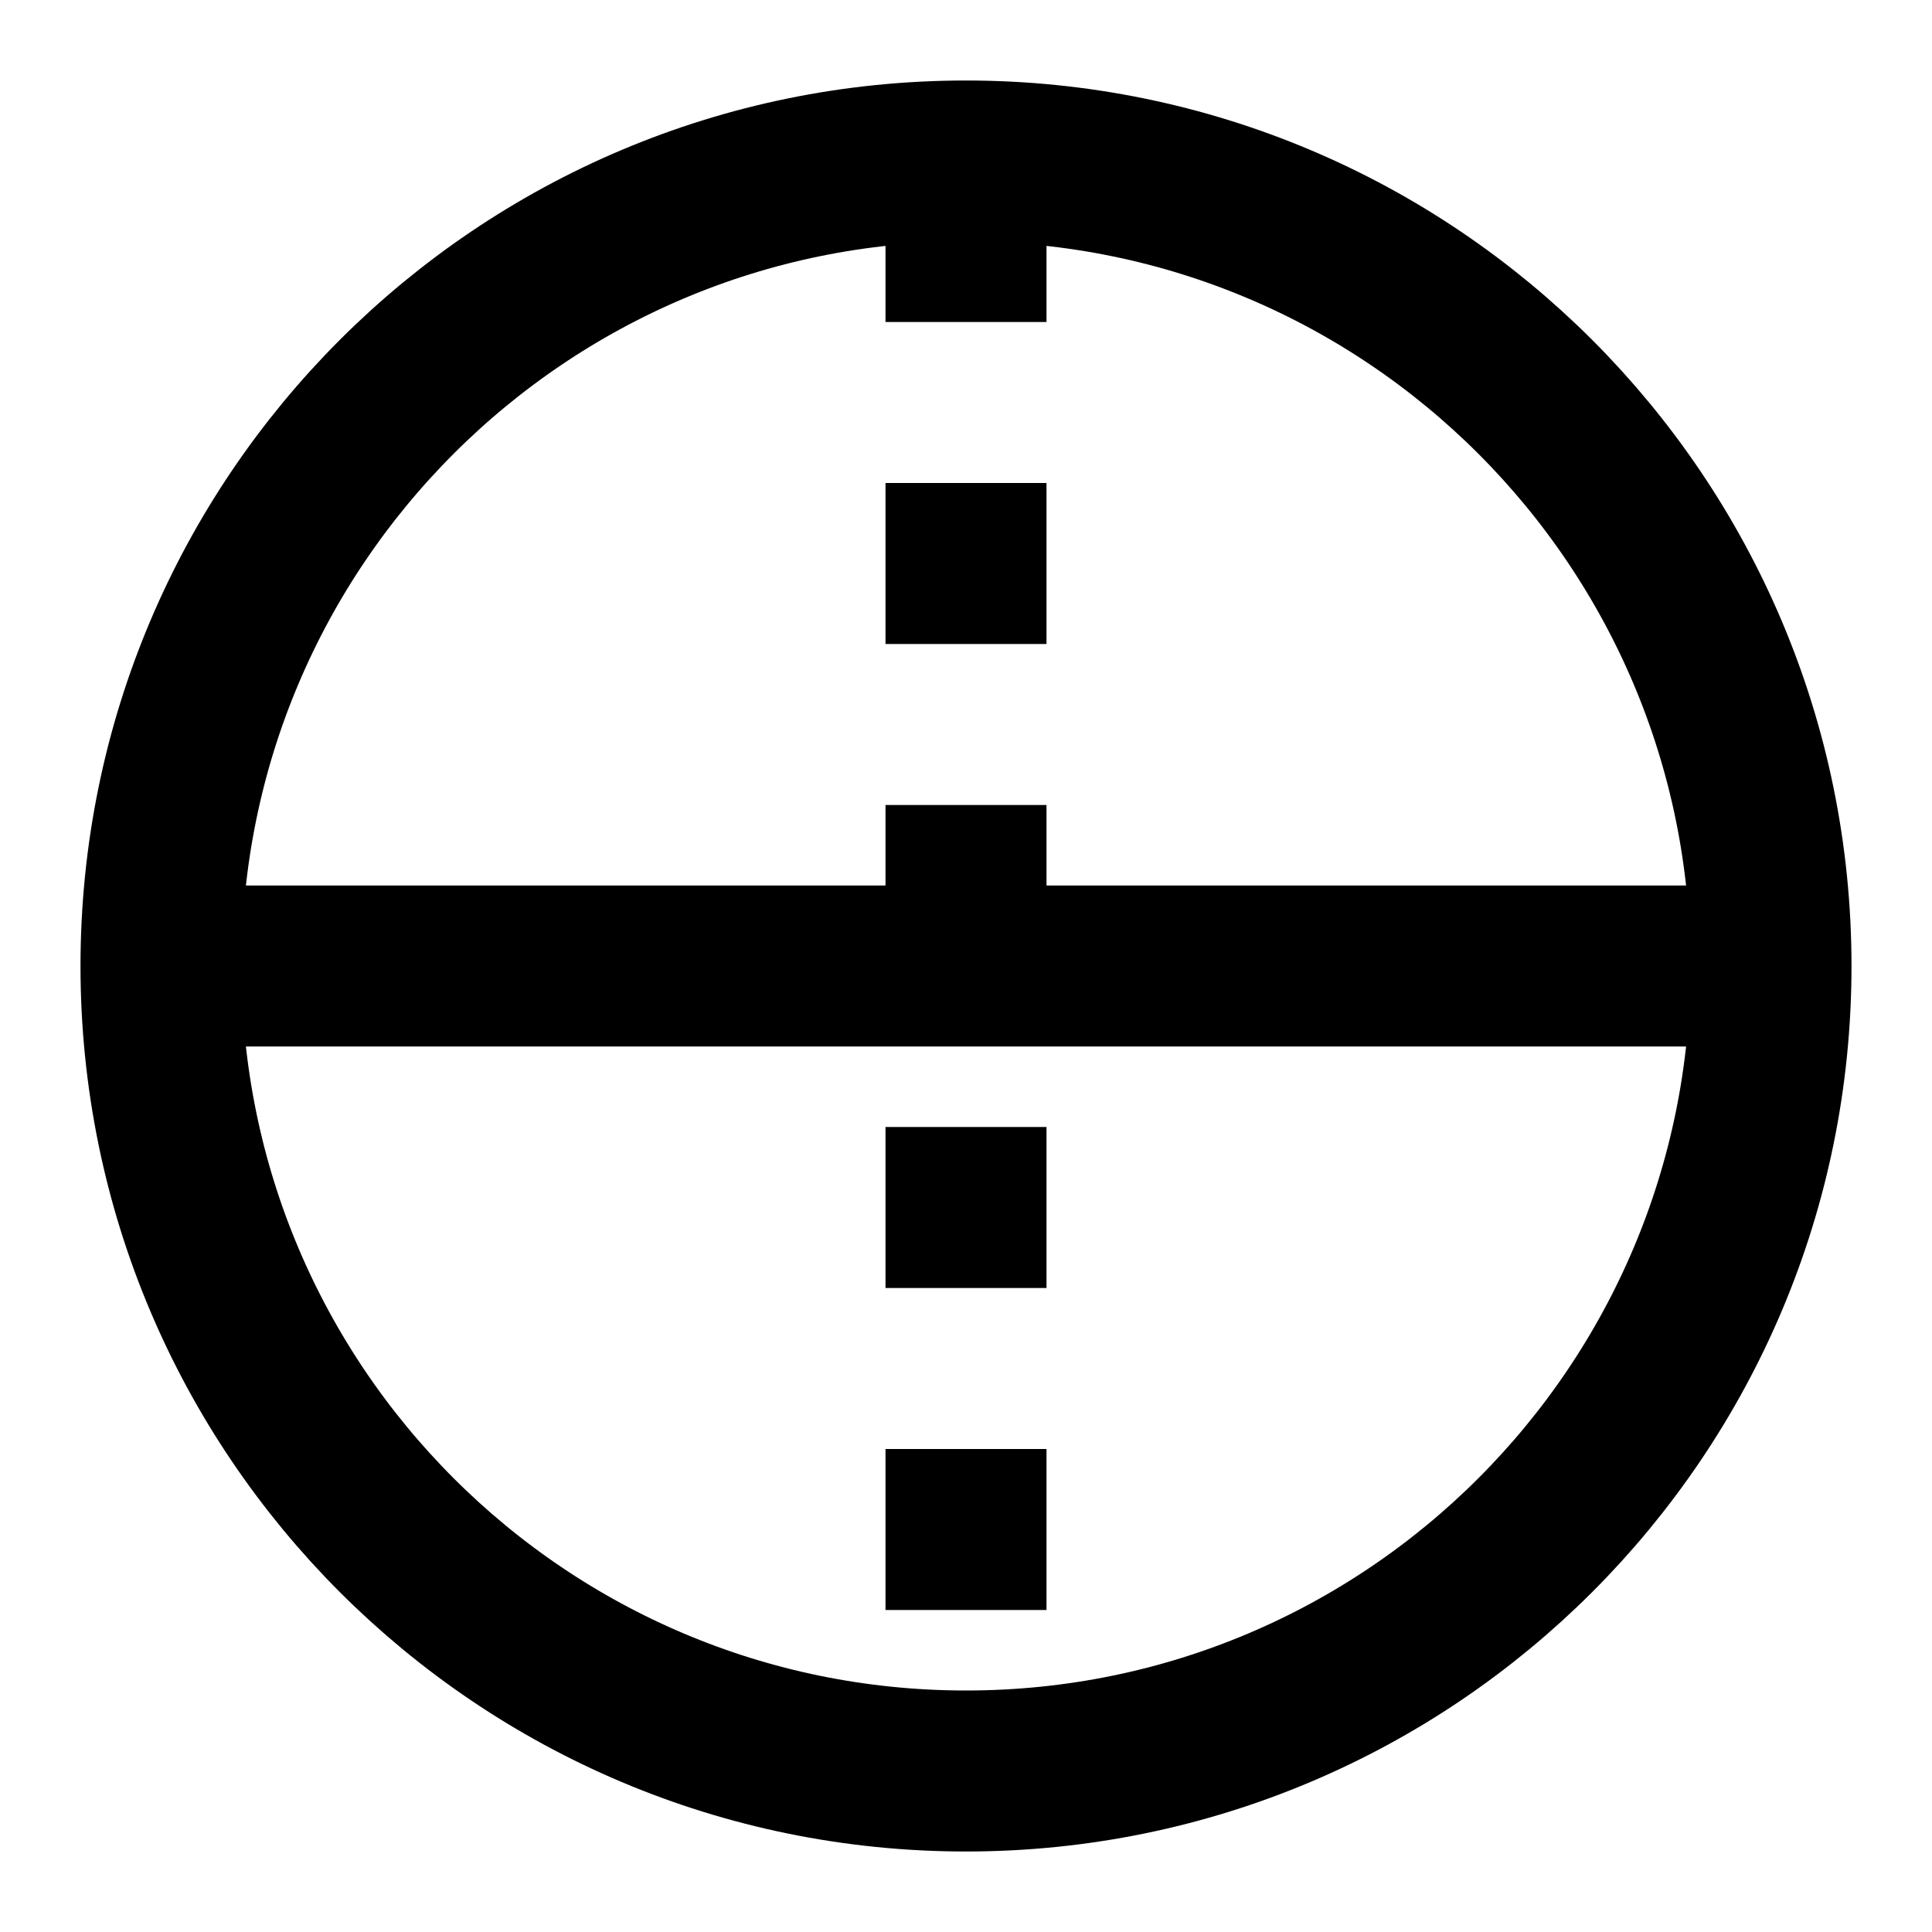
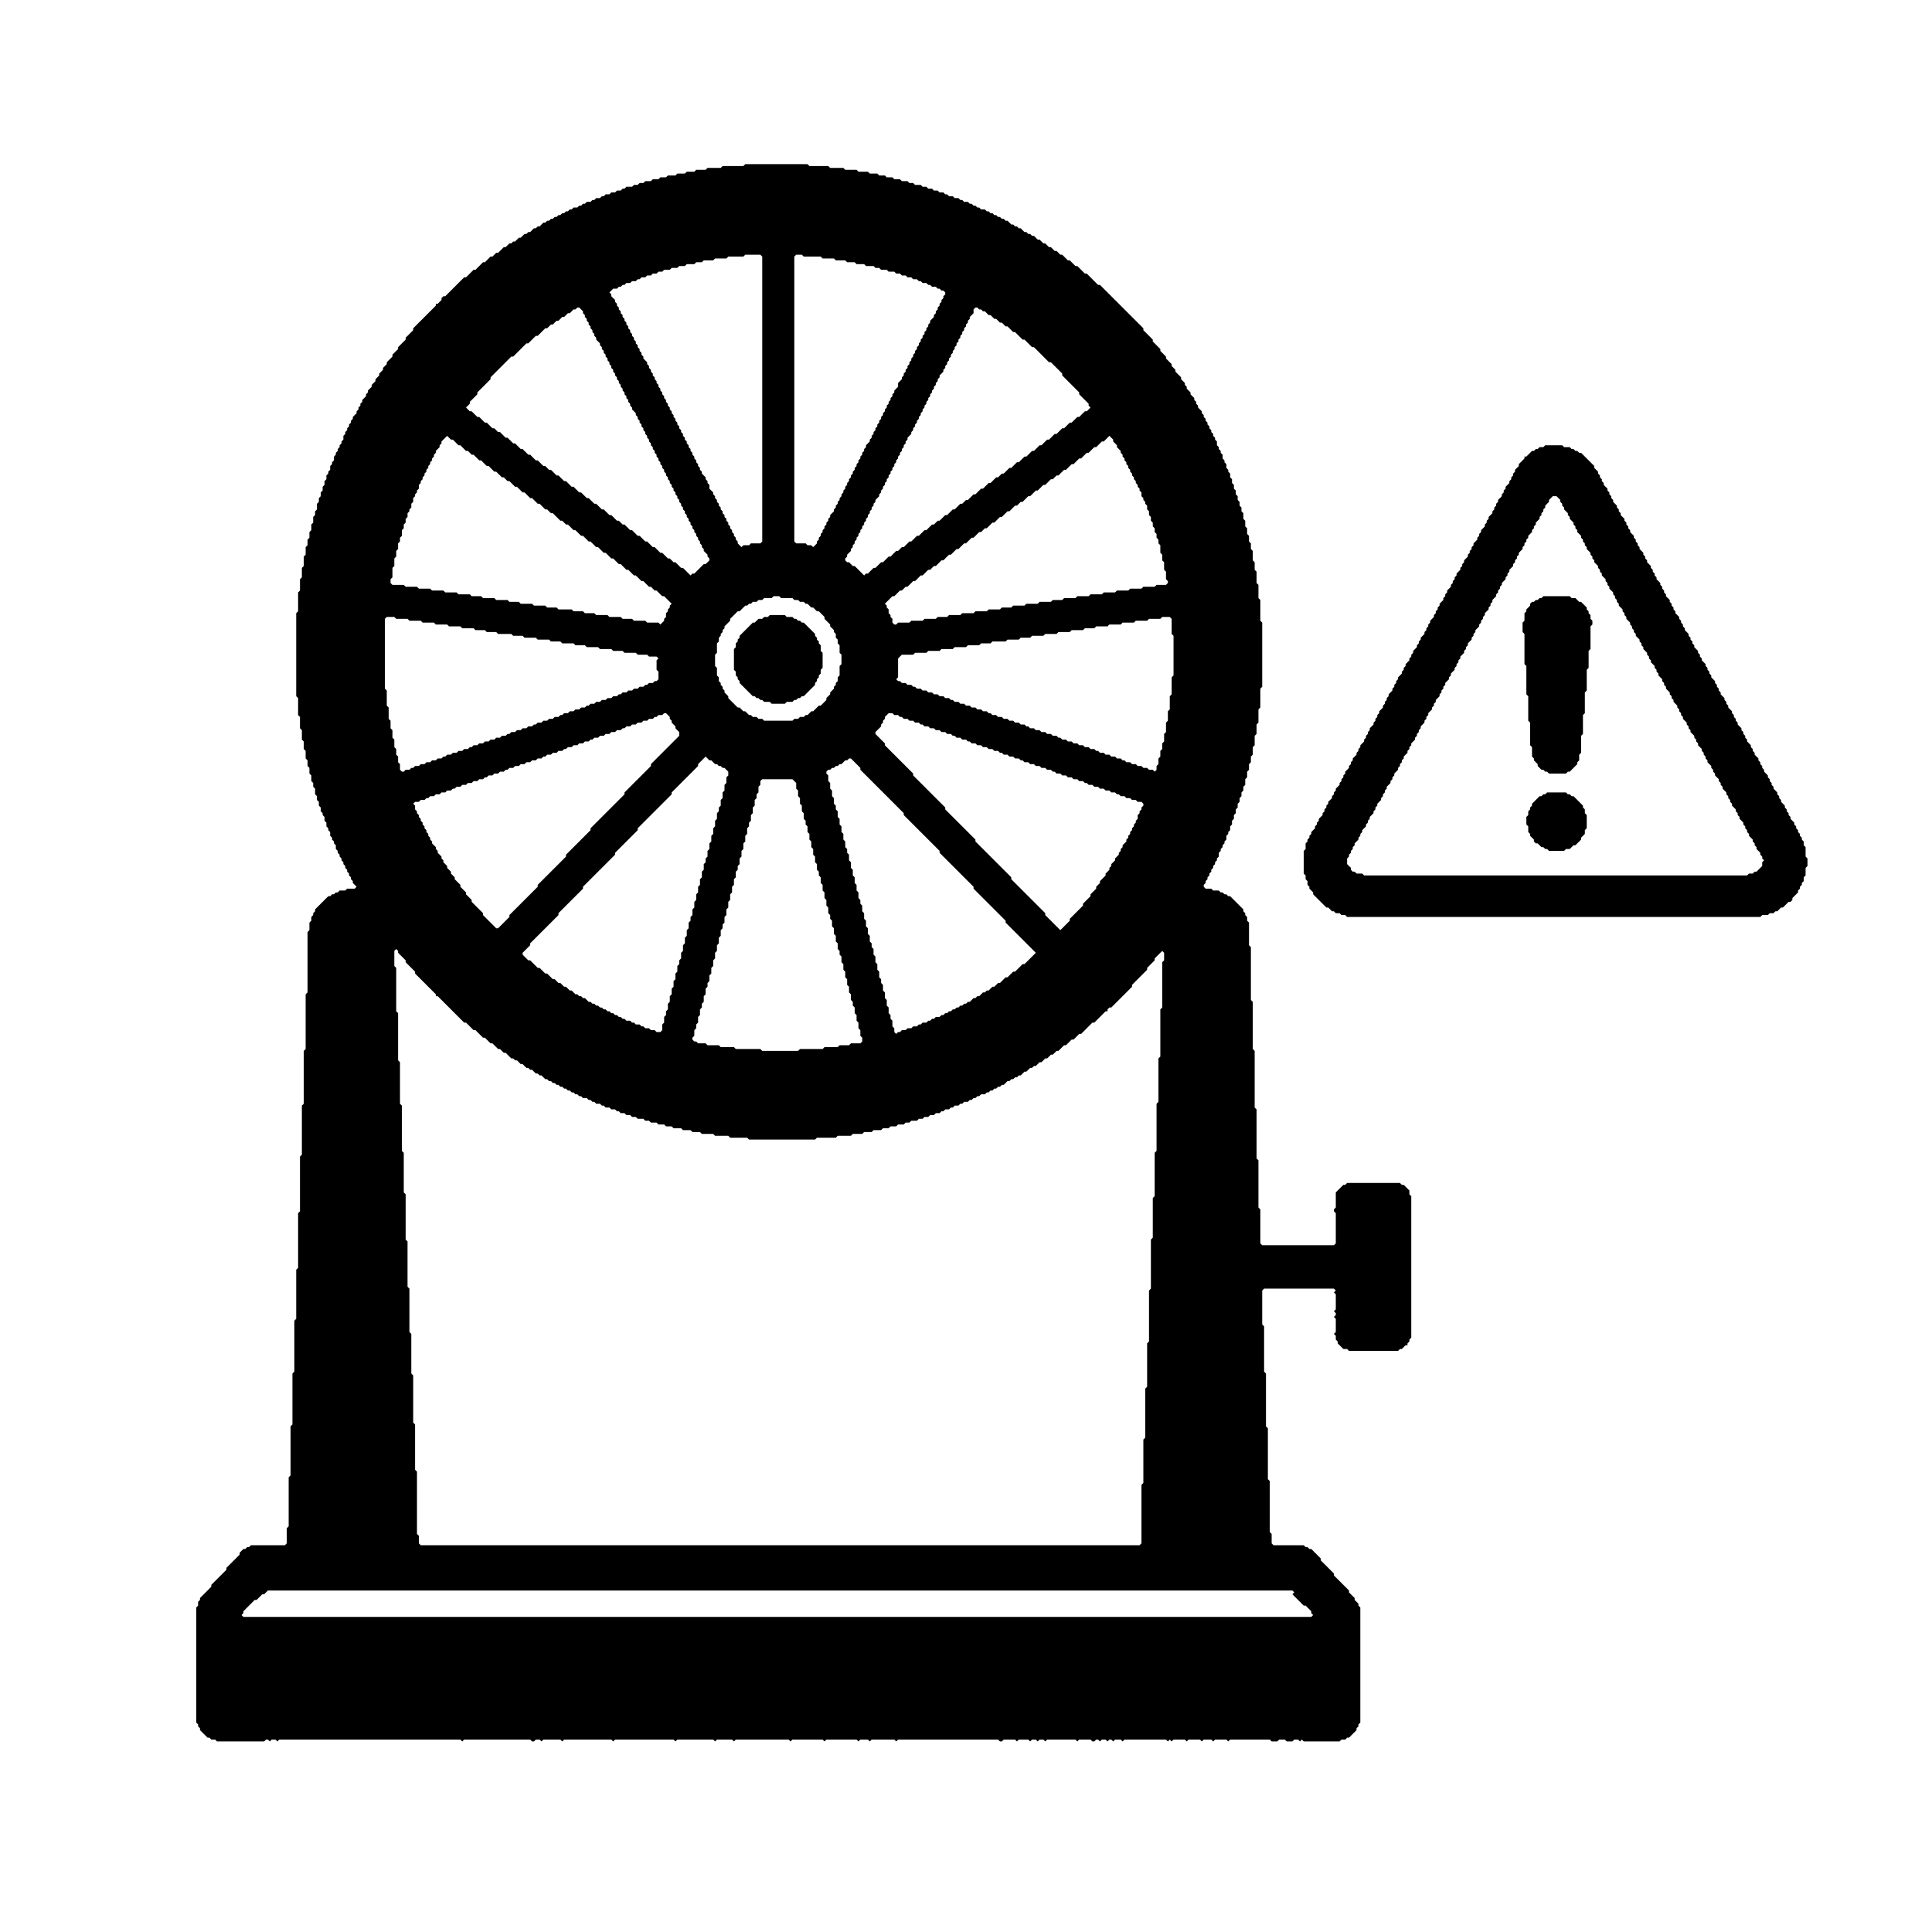
- <svg xmlns="http://www.w3.org/2000/svg" width="24" height="24" viewBox="0 0 24 24" fill="none">
-   <circle cx="12" cy="12" r="10" stroke="currentColor" stroke-width="2" />
-   <path d="M12 2L12 22" stroke="currentColor" stroke-width="2" stroke-dasharray="2 2" />
-   <path d="M2 12L22 12" stroke="currentColor" stroke-width="2" />
+ <svg xmlns="http://www.w3.org/2000/svg" height="1024" width="1024">
+   <g fill="black" fill-rule="evenodd">
+     <path d="M 820 420 819 421 818 421 817 422 816 422 812 426 812 427 811 428 811 429 810 430 810 432 809 433 809 437 810 438 810 441 811 442 811 443 813 445 813 446 814 447 815 447 817 449 818 449 819 450 820 450 821 451 829 451 830 450 832 450 834 448 835 448 838 445 838 444 840 442 840 440 841 439 841 432 840 431 840 429 839 428 839 427 834 422 833 422 832 421 831 421 830 420 Z" />
+     <path d="M 408 326 407 327 405 327 404 328 402 328 400 330 399 330 392 337 392 338 391 339 391 340 390 341 390 343 389 344 389 355 390 356 390 358 391 359 391 360 392 361 392 362 399 369 400 369 401 370 402 370 403 371 404 371 405 372 408 372 409 373 416 373 417 372 420 372 421 371 422 371 423 370 424 370 425 369 426 369 432 363 432 362 433 361 433 360 434 359 434 358 435 357 435 355 436 354 436 346 435 345 435 342 434 341 434 340 433 339 433 338 432 337 432 336 426 330 425 330 424 329 423 329 422 328 421 328 420 327 417 327 416 326 Z" />
+     <path d="M 818 316 817 317 816 317 815 318 814 318 813 319 812 319 811 320 811 321 809 323 809 324 808 325 808 329 807 330 807 335 808 336 808 352 809 353 809 368 810 369 810 382 811 383 811 395 812 396 812 401 813 402 813 403 815 405 815 406 817 408 818 408 819 409 820 409 821 410 830 410 831 409 832 409 836 405 836 404 837 403 837 400 838 399 838 390 839 389 839 379 840 378 840 367 841 366 841 355 842 354 842 345 843 344 843 332 844 331 844 329 843 328 843 326 842 325 842 324 841 323 841 322 838 319 837 319 835 317 833 317 832 316 Z" />
+     <path d="M 819 236 818 237 816 237 815 238 814 238 813 239 812 239 809 242 808 242 808 243 805 246 805 247 803 249 803 250 802 251 802 252 801 253 801 254 800 255 800 256 798 258 798 259 797 260 797 261 796 262 796 263 794 265 794 266 793 267 793 268 792 269 792 270 791 271 791 272 789 274 789 275 788 276 788 277 787 278 787 279 785 281 785 282 784 283 784 284 783 285 783 286 781 288 781 289 780 290 780 291 779 292 779 293 778 294 778 295 776 297 776 298 775 299 775 300 774 301 774 302 772 304 772 305 771 306 771 307 770 308 770 309 769 310 769 311 767 313 767 314 766 315 766 316 765 317 765 318 763 320 763 321 762 322 762 323 761 324 761 325 760 326 760 327 758 329 758 330 757 331 757 332 756 333 756 334 755 335 755 336 753 338 753 339 752 340 752 341 751 342 751 343 749 345 749 346 748 347 748 348 747 349 747 350 745 352 745 353 744 354 744 355 743 356 743 357 741 359 741 360 740 361 740 362 739 363 739 364 738 365 738 366 736 368 736 369 735 370 735 371 734 372 734 373 733 374 733 375 731 377 731 378 730 379 730 380 729 381 729 382 728 383 728 384 726 386 726 387 725 388 725 389 724 390 724 391 723 392 723 393 721 395 721 396 720 397 720 398 719 399 719 400 717 402 717 403 716 404 716 405 715 406 715 407 713 409 713 410 712 411 712 412 711 413 711 414 710 415 710 416 708 418 708 419 707 420 707 421 706 422 706 423 704 425 704 426 703 427 703 428 702 429 702 430 701 431 701 432 699 434 699 435 698 436 698 437 697 438 697 439 695 441 695 442 694 443 694 444 693 445 693 446 692 447 692 450 691 451 691 463 692 464 692 466 693 467 693 469 694 470 694 471 696 473 696 474 703 481 704 481 706 483 707 483 708 484 710 484 711 485 713 485 714 486 933 486 934 485 937 485 938 484 940 484 941 483 942 483 944 481 945 481 948 478 949 478 950 477 950 476 953 473 953 472 954 471 954 470 955 469 955 468 956 467 956 465 957 464 957 460 958 459 958 455 957 454 957 449 956 448 956 446 955 445 955 444 954 443 954 442 953 441 953 440 952 439 952 438 951 437 951 436 949 434 949 433 948 432 948 431 947 430 947 429 946 428 946 427 944 425 944 424 943 423 943 422 942 421 942 420 940 418 940 417 939 416 939 415 938 414 938 413 937 412 937 411 935 409 935 408 934 407 934 406 933 405 933 404 932 403 932 402 930 400 930 399 929 398 929 397 928 396 928 395 926 393 926 392 925 391 925 390 924 389 924 388 923 387 923 386 921 384 921 383 920 382 920 381 919 380 919 379 918 378 918 377 916 375 916 374 915 373 915 372 914 371 914 370 912 368 912 367 911 366 911 365 910 364 910 363 909 362 909 361 907 359 907 358 906 357 906 356 905 355 905 354 904 353 904 352 902 350 902 349 901 348 901 347 900 346 900 345 898 343 898 342 897 341 897 340 896 339 896 338 895 337 895 336 893 334 893 333 892 332 892 331 891 330 891 329 890 328 890 327 888 325 888 324 887 323 887 322 886 321 886 320 885 319 885 318 883 316 883 315 882 314 882 313 881 312 881 311 880 310 880 309 878 307 878 306 877 305 877 304 876 303 876 302 875 301 875 300 873 298 873 297 872 296 872 295 871 294 871 293 869 291 869 290 868 289 868 288 867 287 867 286 866 285 866 284 864 282 864 281 863 280 863 279 862 278 862 277 861 276 861 275 859 273 859 272 858 271 858 270 857 269 857 268 855 266 855 265 854 264 854 263 853 262 853 261 852 260 852 259 850 257 850 256 849 255 849 254 848 253 848 252 847 251 847 250 845 248 845 247 838 240 837 240 836 239 835 239 834 238 833 238 832 237 829 237 828 236 Z M 823 263 825 263 827 265 827 266 828 267 828 268 829 269 829 270 831 272 831 273 832 274 832 275 834 277 834 278 835 279 835 280 836 281 836 282 838 284 838 285 839 286 839 287 840 288 840 289 841 290 841 291 843 293 843 294 844 295 844 296 845 297 845 298 847 300 847 301 848 302 848 303 849 304 849 305 851 307 851 308 852 309 852 310 853 311 853 312 855 314 855 315 856 316 856 317 857 318 857 319 858 320 858 321 860 323 860 324 861 325 861 326 862 327 862 328 864 330 864 331 865 332 865 333 866 334 866 335 867 336 867 337 869 339 869 340 870 341 870 342 871 343 871 344 873 346 873 347 874 348 874 349 875 350 875 351 877 353 877 354 878 355 878 356 879 357 879 358 881 360 881 361 882 362 882 363 883 364 883 365 885 367 885 368 886 369 886 370 887 371 887 372 889 374 889 375 890 376 890 377 891 378 891 379 892 380 892 381 894 383 894 384 895 385 895 386 896 387 896 388 898 390 898 391 899 392 899 393 900 394 900 395 902 397 902 398 903 399 903 400 904 401 904 402 905 403 905 404 907 406 907 407 908 408 908 409 909 410 909 411 911 413 911 414 912 415 912 416 913 417 913 418 915 420 915 421 916 422 916 423 917 424 917 425 918 426 918 427 920 429 920 430 921 431 921 432 922 433 922 434 924 436 924 437 925 438 925 439 926 440 926 441 927 442 927 443 929 445 929 446 930 447 930 448 931 449 931 450 933 452 933 453 934 454 934 455 935 456 934 457 934 459 931 462 930 462 929 463 927 463 926 464 723 464 722 463 719 463 718 462 717 462 716 461 716 460 714 458 714 455 715 454 715 453 716 452 716 451 717 450 717 449 718 448 718 447 720 445 720 444 721 443 721 442 722 441 722 440 724 438 724 437 725 436 725 435 726 434 726 433 728 431 728 430 729 429 729 428 730 427 730 426 732 424 732 423 733 422 733 421 734 420 734 419 735 418 735 417 737 415 737 414 738 413 738 412 739 411 739 410 741 408 741 407 742 406 742 405 743 404 743 403 744 402 744 401 746 399 746 398 747 397 747 396 748 395 748 394 750 392 750 391 751 390 751 389 752 388 752 387 753 386 753 385 755 383 755 382 756 381 756 380 757 379 757 378 759 376 759 375 760 374 760 373 761 372 761 371 763 369 763 368 764 367 764 366 765 365 765 364 766 363 766 362 768 360 768 359 769 358 769 357 771 355 771 354 772 353 772 352 773 351 773 350 774 349 774 348 776 346 776 345 777 344 777 343 778 342 778 341 780 339 780 338 781 337 781 336 782 335 782 334 784 332 784 331 785 330 785 329 786 328 786 327 787 326 787 325 789 323 789 322 790 321 790 320 791 319 791 318 793 316 793 315 794 314 794 313 795 312 795 311 796 310 796 309 798 307 798 306 799 305 799 304 800 303 800 302 802 300 802 299 803 298 803 297 804 296 804 295 805 294 805 293 807 291 807 290 808 289 808 288 809 287 809 286 810 285 810 284 812 282 812 281 813 280 813 279 814 278 814 277 816 275 816 274 817 273 817 272 818 271 818 270 819 269 819 268 821 266 821 265 Z" />
+     <path d="M 395 87 394 88 383 88 382 89 375 89 374 90 369 90 368 91 364 91 363 92 359 92 358 93 354 93 353 94 350 94 349 95 346 95 345 96 342 96 341 97 339 97 338 98 336 98 335 99 332 99 331 100 330 100 329 101 327 101 326 102 324 102 323 103 321 103 320 104 319 104 318 105 316 105 315 106 314 106 313 107 311 107 310 108 309 108 308 109 307 109 306 110 304 110 303 111 302 111 301 112 300 112 299 113 298 113 297 114 296 114 295 115 294 115 293 116 292 116 291 117 290 117 289 118 288 118 286 120 285 120 284 121 283 121 281 123 280 123 279 124 278 124 276 126 275 126 273 128 272 128 271 129 270 129 268 131 267 131 264 134 263 134 261 136 260 136 257 139 256 139 252 143 251 143 247 147 246 147 236 157 235 157 234 158 234 159 232 161 231 161 231 162 219 174 219 175 215 179 215 180 211 184 211 185 208 188 208 189 205 192 205 193 203 195 203 196 201 198 201 199 199 201 199 202 197 204 197 205 195 207 195 208 194 209 194 210 192 212 192 213 191 214 191 215 190 216 190 217 189 218 189 219 187 221 187 222 186 223 186 224 185 225 185 226 184 227 184 228 183 229 183 230 182 231 182 233 181 234 181 235 180 236 180 237 179 238 179 239 178 240 178 241 177 242 177 244 176 245 176 246 175 247 175 249 174 250 174 251 173 252 173 254 172 255 172 257 171 258 171 260 170 261 170 263 169 264 169 266 168 267 168 270 167 271 167 273 166 274 166 277 165 278 165 281 164 282 164 285 163 286 163 289 162 290 162 294 161 295 161 300 160 301 160 306 159 307 159 313 158 314 158 324 157 325 157 369 158 370 158 379 159 380 159 386 160 387 160 392 161 393 161 397 162 398 162 402 163 403 163 406 164 407 164 410 165 411 165 414 166 415 166 417 167 418 167 421 168 422 168 424 169 425 169 427 170 428 170 430 171 431 171 432 172 433 172 435 173 436 173 438 174 439 174 440 175 441 175 443 176 444 176 445 177 446 177 447 178 448 178 450 179 451 179 452 180 453 180 454 181 455 181 456 182 457 182 458 183 459 183 460 184 461 184 462 185 463 185 464 186 465 186 466 187 467 187 468 189 470 188 471 184 471 183 472 180 472 179 473 178 473 177 474 176 474 175 475 174 475 167 482 167 483 166 484 166 485 165 486 165 488 164 489 164 493 163 494 163 526 162 527 162 556 161 557 161 585 160 586 160 612 159 613 159 642 158 643 158 672 157 673 157 699 156 700 156 727 155 728 155 755 154 756 154 782 153 783 153 809 152 810 152 818 151 819 133 819 132 820 131 820 130 821 129 821 127 823 127 824 120 831 120 832 112 840 112 841 106 847 106 848 105 849 105 851 104 852 104 913 105 914 105 915 106 916 106 917 110 921 111 921 112 922 114 922 115 923 140 923 141 922 142 922 143 923 144 922 146 922 147 923 148 922 244 922 245 923 246 922 281 922 282 923 283 923 284 922 286 922 287 923 288 922 297 922 298 923 299 922 324 922 325 923 326 922 357 922 358 923 359 922 378 922 379 923 380 922 388 922 389 923 390 922 418 922 419 923 420 922 436 922 437 923 438 922 454 922 455 923 456 922 460 922 461 923 462 922 474 922 475 923 476 922 529 922 530 923 531 923 532 922 538 922 539 923 540 922 545 922 546 923 547 922 549 922 550 923 551 922 553 922 554 923 555 922 570 922 571 923 572 922 578 922 579 923 580 923 581 922 582 922 583 923 584 922 586 922 587 923 588 922 589 922 590 923 591 922 594 922 595 923 596 922 618 922 619 923 620 922 621 923 622 922 628 922 629 923 630 922 636 922 637 923 638 922 642 922 643 923 644 922 650 922 651 923 652 922 673 922 674 923 677 923 678 922 681 922 682 923 685 923 686 922 688 922 689 923 690 922 691 923 710 923 711 922 713 922 714 921 715 921 719 917 719 916 720 915 720 914 721 913 721 852 720 851 720 850 718 848 718 847 715 844 715 843 707 835 707 834 700 827 700 826 695 821 694 821 693 820 692 820 691 819 675 819 674 818 674 813 673 812 673 785 672 784 672 757 671 756 671 728 670 727 670 703 669 702 669 684 670 683 707 683 708 684 707 685 708 686 708 694 707 695 708 696 708 697 707 698 708 699 708 706 707 707 708 708 708 710 709 711 709 712 712 715 714 715 715 716 741 716 742 715 743 715 745 713 746 713 746 712 747 711 747 710 748 709 748 634 747 633 747 631 744 628 743 628 742 627 714 627 713 628 712 628 708 632 708 640 707 641 707 642 708 643 708 659 707 660 669 660 668 659 668 641 667 640 667 615 666 614 666 588 665 587 665 557 664 556 664 531 663 530 663 502 662 501 662 489 661 488 661 486 660 485 660 484 659 483 659 482 652 475 651 475 650 474 649 474 648 473 647 473 646 472 643 472 642 471 639 471 638 470 638 469 639 468 639 467 640 466 640 465 641 464 641 463 642 462 642 461 643 460 643 459 644 458 644 457 645 456 645 455 646 454 646 452 647 451 647 450 648 449 648 448 649 447 649 446 650 445 650 443 651 442 651 441 652 440 652 438 653 437 653 435 654 434 654 432 655 431 655 429 656 428 656 426 657 425 657 423 658 422 658 420 659 419 659 417 660 416 660 413 661 412 661 409 662 408 662 405 663 404 663 401 664 400 664 396 665 395 665 390 666 389 666 384 667 383 667 376 668 375 668 365 669 364 669 330 668 329 668 318 667 317 667 310 666 309 666 303 665 302 665 298 664 297 664 292 663 291 663 288 662 287 662 284 661 283 661 280 660 279 660 276 659 275 659 272 658 271 658 269 657 268 657 266 656 265 656 263 655 262 655 260 654 259 654 257 653 256 653 254 652 253 652 251 651 250 651 249 650 248 650 246 649 245 649 244 648 243 648 241 647 240 647 239 646 238 646 237 645 236 645 234 644 233 644 232 643 231 643 230 642 229 642 228 641 227 641 226 640 225 640 224 639 223 639 222 638 221 638 220 637 219 637 218 635 216 635 215 634 214 634 213 633 212 633 211 631 209 631 208 629 206 629 205 628 204 628 203 626 201 626 200 623 197 623 196 621 194 621 193 618 190 618 189 615 186 615 185 611 181 611 180 606 175 606 174 583 151 582 151 576 145 575 145 571 141 570 141 567 138 566 138 563 135 562 135 560 133 559 133 557 131 556 131 554 129 553 129 551 127 550 127 548 125 547 125 546 124 545 124 544 123 543 123 541 121 540 121 539 120 538 120 537 119 536 119 534 117 533 117 532 116 531 116 530 115 529 115 528 114 527 114 526 113 525 113 524 112 523 112 522 111 520 111 519 110 518 110 517 109 516 109 515 108 514 108 513 107 511 107 510 106 509 106 508 105 506 105 505 104 503 104 502 103 501 103 500 102 498 102 497 101 495 101 494 100 492 100 491 99 489 99 488 98 485 98 484 97 482 97 481 96 478 96 477 95 474 95 473 94 470 94 469 93 466 93 465 92 461 92 460 91 455 91 454 90 448 90 447 89 440 89 439 88 429 88 428 87 Z M 142 843 685 843 686 844 685 845 691 851 692 851 695 854 695 855 696 856 695 857 129 857 128 856 129 855 129 854 135 848 136 848 139 845 140 845 Z M 209 504 210 503 211 504 211 505 215 509 215 510 220 515 220 516 231 527 231 528 232 528 246 542 247 542 251 546 252 546 256 550 257 550 260 553 261 553 264 556 265 556 267 558 268 558 271 561 272 561 273 562 274 562 276 564 277 564 279 566 280 566 281 567 282 567 284 569 285 569 286 570 287 570 289 572 290 572 291 573 292 573 293 574 294 574 295 575 296 575 297 576 298 576 299 577 300 577 301 578 302 578 303 579 304 579 305 580 306 580 307 581 308 581 309 582 311 582 312 583 313 583 314 584 315 584 316 585 318 585 319 586 320 586 321 587 323 587 324 588 326 588 327 589 328 589 329 590 331 590 332 591 334 591 335 592 337 592 338 593 341 593 342 594 344 594 345 595 348 595 349 596 352 596 353 597 356 597 357 598 361 598 362 599 366 599 367 600 371 600 372 601 378 601 379 602 386 602 387 603 396 603 397 604 432 604 433 603 443 603 444 602 451 602 452 601 457 601 458 600 462 600 463 599 467 599 468 598 471 598 472 597 475 597 476 596 479 596 480 595 482 595 483 594 486 594 487 593 489 593 490 592 492 592 493 591 495 591 496 590 498 590 499 589 500 589 501 588 503 588 504 587 505 587 506 586 508 586 509 585 510 585 511 584 513 584 514 583 515 583 516 582 517 582 518 581 519 581 520 580 522 580 523 579 524 579 525 578 526 578 527 577 528 577 529 576 530 576 531 575 532 575 534 573 535 573 536 572 537 572 538 571 539 571 540 570 541 570 543 568 544 568 546 566 547 566 548 565 549 565 551 563 552 563 554 561 555 561 557 559 558 559 560 557 561 557 564 554 565 554 568 551 569 551 572 548 573 548 579 542 580 542 586 536 587 536 587 535 588 534 589 534 600 523 600 522 608 514 608 513 612 509 612 508 616 504 617 505 617 509 616 510 616 534 615 535 615 560 614 561 614 584 613 585 613 610 612 611 612 634 611 635 611 656 610 657 610 683 609 684 609 711 608 712 608 735 607 736 607 762 606 763 606 786 605 787 605 818 604 819 223 819 222 818 222 814 221 813 221 780 220 779 220 755 219 754 219 729 218 728 218 707 217 706 217 683 216 682 216 658 215 657 215 633 214 632 214 611 213 610 213 586 212 585 212 563 211 562 211 537 210 536 210 513 209 512 Z M 403 414 404 413 420 413 422 415 422 418 423 419 423 422 424 423 424 426 425 427 425 430 426 431 426 434 427 435 427 437 428 438 428 441 429 442 429 445 430 446 430 449 431 450 431 453 432 454 432 457 433 458 433 461 434 462 434 464 435 465 435 468 436 469 436 472 437 473 437 476 438 477 438 480 439 481 439 484 440 485 440 487 441 488 441 491 442 492 442 495 443 496 443 499 444 500 444 503 445 504 445 506 446 507 446 510 447 511 447 514 448 515 448 518 449 519 449 522 450 523 450 526 451 527 451 530 452 531 452 533 453 534 453 537 454 538 454 541 455 542 455 545 456 546 456 549 457 550 457 552 456 553 451 553 450 554 445 554 444 555 437 555 436 556 424 556 423 557 404 557 403 556 390 556 389 555 382 555 381 554 375 554 374 553 370 553 369 552 368 552 367 551 367 550 368 549 368 546 369 545 369 543 370 542 370 539 371 538 371 535 372 534 372 532 373 531 373 528 374 527 374 524 375 523 375 521 376 520 376 517 377 516 377 513 378 512 378 509 379 508 379 505 380 504 380 501 381 500 381 497 382 496 382 493 383 492 383 490 384 489 384 486 385 485 385 482 386 481 386 478 387 477 387 474 388 473 388 470 389 469 389 466 390 465 390 462 391 461 391 459 392 458 392 455 393 454 393 451 394 450 394 447 395 446 395 443 396 442 396 439 397 438 397 436 398 435 398 432 399 431 399 428 400 427 400 424 401 423 401 421 402 420 402 417 403 416 Z M 449 403 450 402 451 402 456 407 456 408 479 431 479 432 498 451 498 452 516 470 516 471 533 488 533 489 549 505 543 511 542 511 538 515 537 515 534 518 533 518 530 521 529 521 527 523 526 523 524 525 523 525 522 526 521 526 519 528 518 528 517 529 516 529 514 531 513 531 512 532 511 532 510 533 509 533 508 534 507 534 506 535 505 535 504 536 503 536 502 537 501 537 500 538 499 538 498 539 496 539 495 540 494 540 493 541 492 541 491 542 489 542 488 543 487 543 486 544 484 544 483 545 481 545 480 546 478 546 477 547 476 547 475 548 474 547 474 545 473 544 473 541 472 540 472 538 471 537 471 534 470 533 470 530 469 529 469 526 468 525 468 522 467 521 467 519 466 518 466 515 465 514 465 511 464 510 464 507 463 506 463 503 462 502 462 500 461 499 461 496 460 495 460 492 459 491 459 488 458 487 458 484 457 483 457 480 456 479 456 477 455 476 455 473 454 472 454 469 453 468 453 465 452 464 452 461 451 460 451 457 450 456 450 453 449 452 449 450 448 449 448 446 447 445 447 442 446 441 446 438 445 437 445 434 444 433 444 430 443 429 443 427 442 426 442 423 441 422 441 419 440 418 440 415 439 414 439 411 438 410 438 409 439 408 440 408 441 407 442 407 443 406 444 406 445 405 446 405 448 403 Z M 374 401 376 403 377 403 379 405 380 405 381 406 382 406 383 407 384 407 386 409 386 411 385 412 385 415 384 416 384 419 383 420 383 423 382 424 382 427 381 428 381 430 380 431 380 434 379 435 379 438 378 439 378 442 377 443 377 446 376 447 376 450 375 451 375 454 374 455 374 457 373 458 373 461 372 462 372 465 371 466 371 469 370 470 370 473 369 474 369 477 368 478 368 481 367 482 367 485 366 486 366 488 365 489 365 492 364 493 364 496 363 497 363 500 362 501 362 504 361 505 361 508 360 509 360 511 359 512 359 515 358 516 358 519 357 520 357 523 356 524 356 527 355 528 355 531 354 532 354 535 353 536 353 538 352 539 352 542 351 543 351 546 350 547 348 547 347 546 345 546 344 545 342 545 341 544 340 544 339 543 337 543 336 542 335 542 334 541 332 541 331 540 330 540 329 539 328 539 327 538 326 538 325 537 324 537 323 536 322 536 321 535 320 535 319 534 318 534 317 533 316 533 315 532 314 532 313 531 312 531 310 529 309 529 308 528 307 528 306 527 305 527 303 525 302 525 300 523 299 523 297 521 296 521 294 519 293 519 290 516 289 516 286 513 285 513 281 509 280 509 277 506 277 505 281 501 281 500 296 485 296 484 309 471 309 470 326 453 326 452 338 440 338 439 356 421 356 420 370 406 370 405 Z M 471 378 473 378 474 379 476 379 477 380 478 380 479 381 481 381 482 382 484 382 485 383 487 383 488 384 489 384 490 385 492 385 493 386 495 386 496 387 498 387 499 388 501 388 502 389 504 389 505 390 506 390 507 391 509 391 510 392 512 392 513 393 514 393 515 394 517 394 518 395 520 395 521 396 523 396 524 397 526 397 527 398 529 398 530 399 531 399 532 400 534 400 535 401 537 401 538 402 540 402 541 403 542 403 543 404 545 404 546 405 548 405 549 406 551 406 552 407 554 407 555 408 557 408 558 409 559 409 560 410 562 410 563 411 565 411 566 412 568 412 569 413 571 413 572 414 574 414 575 415 576 415 577 416 579 416 580 417 582 417 583 418 585 418 586 419 588 419 589 420 591 420 592 421 593 421 594 422 596 422 597 423 599 423 600 424 602 424 603 425 605 425 606 426 606 427 605 428 605 429 604 430 604 431 603 432 603 434 602 435 602 436 601 437 601 438 600 439 600 440 599 441 599 442 598 443 598 444 597 445 597 446 595 448 595 449 594 450 594 451 593 452 593 453 591 455 591 456 589 458 589 459 588 460 588 461 586 463 586 464 583 467 583 468 581 470 581 471 578 474 578 475 574 479 574 480 567 487 567 488 562 493 554 485 554 484 536 466 536 465 517 446 517 445 501 429 501 428 484 411 484 410 469 395 469 394 464 389 464 388 467 385 467 384 468 383 468 382 469 381 469 380 Z M 351 379 352 378 353 378 355 380 355 381 356 382 356 383 358 385 358 386 360 388 360 390 345 405 345 406 331 420 331 421 313 439 313 440 300 453 300 454 285 469 285 470 270 485 270 486 264 492 263 492 256 485 256 484 250 478 250 477 247 474 247 473 244 470 244 469 241 466 241 465 239 463 239 462 237 460 237 459 235 457 235 456 234 455 234 454 232 452 232 451 231 450 231 449 229 447 229 446 228 445 228 444 227 443 227 442 226 441 226 440 225 439 225 438 224 437 224 436 223 435 223 434 222 433 222 432 221 431 221 430 220 429 220 427 219 426 220 425 222 425 223 424 225 424 226 423 227 423 228 422 230 422 231 421 233 421 234 420 236 420 237 419 239 419 240 418 241 418 242 417 244 417 245 416 247 416 248 415 250 415 251 414 253 414 254 413 256 413 257 412 258 412 259 411 261 411 262 410 264 410 265 409 267 409 268 408 269 408 270 407 272 407 273 406 275 406 276 405 278 405 279 404 281 404 282 403 284 403 285 402 287 402 288 401 289 401 290 400 292 400 293 399 295 399 296 398 298 398 299 397 300 397 301 396 303 396 304 395 306 395 307 394 309 394 310 393 312 393 313 392 314 392 315 391 317 391 318 390 320 390 321 389 323 389 324 388 326 388 327 387 329 387 330 386 331 386 332 385 334 385 335 384 337 384 338 383 340 383 341 382 343 382 344 381 346 381 347 380 348 380 349 379 Z M 615 328 616 327 620 327 621 328 621 336 622 337 622 358 621 359 621 368 620 369 620 376 619 377 619 382 618 383 618 388 617 389 617 393 616 394 616 397 615 398 615 401 614 402 614 405 613 406 613 408 612 409 611 408 609 408 608 407 606 407 605 406 603 406 602 405 600 405 599 404 597 404 596 403 595 403 594 402 592 402 591 401 589 401 588 400 586 400 585 399 583 399 582 398 581 398 580 397 578 397 577 396 575 396 574 395 572 395 571 394 569 394 568 393 566 393 565 392 563 392 562 391 561 391 560 390 558 390 557 389 555 389 554 388 552 388 551 387 549 387 548 386 546 386 545 385 544 385 543 384 541 384 540 383 538 383 537 382 535 382 534 381 532 381 531 380 529 380 528 379 526 379 525 378 524 378 523 377 521 377 520 376 518 376 517 375 515 375 514 374 512 374 511 373 509 373 508 372 506 372 505 371 504 371 503 370 501 370 500 369 498 369 497 368 495 368 494 367 492 367 491 366 489 366 488 365 486 365 485 364 484 364 483 363 481 363 480 362 478 362 477 361 476 361 475 360 476 359 476 349 478 347 484 347 485 346 491 346 492 345 498 345 499 344 505 344 506 343 512 343 513 342 519 342 520 341 525 341 526 340 533 340 534 339 540 339 541 338 546 338 547 337 553 337 554 336 560 336 561 335 567 335 568 334 574 334 575 333 580 333 581 332 587 332 588 331 594 331 595 330 601 330 602 329 608 329 609 328 Z M 204 328 205 327 209 327 210 328 216 328 217 329 223 329 224 330 230 330 231 331 237 331 238 332 244 332 245 333 251 333 252 334 257 334 258 335 263 335 264 336 271 336 272 337 277 337 278 338 284 338 285 339 291 339 292 340 297 340 298 341 304 341 305 342 310 342 311 343 317 343 318 344 324 344 325 345 330 345 331 346 337 346 338 347 343 347 344 348 348 348 349 349 348 350 348 355 349 356 349 360 348 361 347 361 346 362 344 362 343 363 342 363 341 364 339 364 338 365 336 365 335 366 333 366 332 367 330 367 329 368 328 368 327 369 325 369 324 370 322 370 321 371 319 371 318 372 316 372 315 373 313 373 312 374 311 374 310 375 308 375 307 376 305 376 304 377 302 377 301 378 299 378 298 379 297 379 296 380 294 380 293 381 291 381 290 382 288 382 287 383 285 383 284 384 283 384 282 385 280 385 279 386 277 386 276 387 274 387 273 388 271 388 270 389 269 389 268 390 266 390 265 391 263 391 262 392 260 392 259 393 257 393 256 394 254 394 253 395 251 395 250 396 249 396 248 397 246 397 245 398 243 398 242 399 240 399 239 400 237 400 236 401 235 401 234 402 232 402 231 403 229 403 228 404 226 404 225 405 223 405 222 406 220 406 219 407 218 407 217 408 215 408 214 409 213 409 212 408 212 405 211 404 211 401 210 400 210 397 209 396 209 392 208 391 208 387 207 386 207 382 206 381 206 375 205 374 205 366 204 365 Z M 409 317 410 316 413 316 414 317 420 317 421 318 423 318 424 319 426 319 427 320 428 320 430 322 431 322 433 324 434 324 437 327 437 328 440 331 440 332 442 334 442 335 443 336 443 338 444 339 444 341 445 342 445 346 446 347 446 352 445 353 445 358 444 359 444 361 443 362 443 363 442 364 442 365 440 367 440 368 438 370 438 371 435 374 434 374 431 377 430 377 428 379 427 379 426 380 424 380 423 381 421 381 420 382 405 382 404 381 402 381 401 380 399 380 398 379 397 379 395 377 394 377 392 375 391 375 386 370 386 369 384 367 384 366 383 365 383 364 382 363 382 362 381 361 381 359 380 358 380 354 379 353 379 347 380 346 380 341 381 340 381 338 382 337 382 336 383 335 383 334 384 333 384 332 387 329 387 328 391 324 392 324 395 321 396 321 397 320 398 320 399 319 401 319 402 318 404 318 405 317 Z M 588 231 590 233 590 234 592 236 592 237 594 239 594 240 595 241 595 242 596 243 596 244 597 245 597 246 598 247 598 248 599 249 599 250 600 251 600 252 601 253 601 254 602 255 602 256 603 257 603 258 604 259 604 260 605 261 605 263 606 264 606 265 607 266 607 267 608 268 608 270 609 271 609 273 610 274 610 276 611 277 611 279 612 280 612 282 613 283 613 285 614 286 614 288 615 289 615 293 616 294 616 297 617 298 617 302 618 303 618 307 619 308 619 309 618 310 613 310 612 311 606 311 605 312 599 312 598 313 592 313 591 314 585 314 584 315 578 315 577 316 571 316 570 317 564 317 563 318 558 318 557 319 551 319 550 320 544 320 543 321 537 321 536 322 531 322 530 323 524 323 523 324 517 324 516 325 510 325 509 326 503 326 502 327 497 327 496 328 490 328 489 329 483 329 482 330 476 330 475 331 474 331 473 330 473 328 472 327 472 326 471 325 471 323 470 322 470 321 469 320 473 316 474 316 477 313 478 313 480 311 481 311 484 308 485 308 488 305 489 305 492 302 493 302 495 300 496 300 499 297 500 297 503 294 504 294 507 291 508 291 511 288 512 288 515 285 516 285 519 282 520 282 522 280 523 280 526 277 527 277 530 274 531 274 534 271 535 271 538 268 539 268 541 266 542 266 545 263 546 263 549 260 550 260 553 257 554 257 557 254 558 254 560 252 561 252 564 249 565 249 568 246 569 246 572 243 573 243 576 240 577 240 580 237 581 237 584 234 585 234 Z M 237 231 239 233 240 233 243 236 244 236 247 239 248 239 250 241 251 241 254 244 255 244 258 247 259 247 262 250 263 250 266 253 267 253 269 255 270 255 273 258 274 258 277 261 278 261 281 264 282 264 285 267 286 267 289 270 290 270 292 272 293 272 297 276 298 276 300 278 301 278 304 281 305 281 308 284 309 284 312 287 313 287 316 290 317 290 320 293 321 293 324 296 325 296 328 299 329 299 332 302 333 302 336 305 337 305 340 308 341 308 344 311 345 311 347 313 348 313 351 316 352 316 356 320 355 321 355 322 354 323 354 324 353 325 353 327 352 328 352 329 350 331 349 330 343 330 342 329 336 329 335 328 330 328 329 327 323 327 322 326 316 326 315 325 310 325 309 324 304 324 303 323 296 323 295 322 290 322 289 321 283 321 282 320 276 320 275 319 270 319 269 318 263 318 262 317 256 317 255 316 250 316 249 315 243 315 242 314 236 314 235 313 229 313 228 312 222 312 221 311 215 311 214 310 208 310 207 309 207 307 208 306 208 301 209 300 209 296 210 295 210 292 211 291 211 288 212 287 212 285 213 284 213 281 214 280 214 278 215 277 215 275 216 274 216 272 217 271 217 270 218 269 218 267 219 266 219 264 220 263 220 262 221 261 221 260 222 259 222 257 223 256 223 255 224 254 224 253 225 252 225 251 226 250 226 249 227 248 227 247 228 246 228 245 229 244 229 243 230 242 230 241 231 240 231 239 233 237 233 236 234 235 234 234 Z M 516 164 517 163 518 163 519 164 520 164 521 165 522 165 524 167 525 167 527 169 528 169 530 171 531 171 533 173 534 173 537 176 538 176 542 180 543 180 547 184 548 184 556 192 557 192 563 198 563 199 572 208 572 209 577 214 577 215 578 216 576 218 575 218 572 221 571 221 568 224 567 224 564 227 563 227 560 230 559 230 556 233 555 233 552 236 551 236 548 239 547 239 544 242 543 242 540 245 539 245 536 248 535 248 532 251 531 251 529 253 528 253 525 256 524 256 521 259 520 259 517 262 516 262 513 265 512 265 510 267 509 267 506 270 505 270 502 273 501 273 498 276 497 276 495 278 494 278 491 281 490 281 487 284 486 284 483 287 482 287 479 290 478 290 476 292 475 292 472 295 471 295 468 298 467 298 464 301 463 301 460 304 459 304 458 305 453 300 452 300 450 298 449 298 448 297 448 296 449 295 449 294 451 292 451 291 452 290 452 289 453 288 453 287 454 286 454 285 455 284 455 283 456 282 456 281 457 280 457 279 458 278 458 277 459 276 459 275 460 274 460 273 461 272 461 271 462 270 462 269 463 268 463 267 464 266 464 265 466 263 466 262 467 261 467 260 468 259 468 258 469 257 469 256 470 255 470 254 471 253 471 252 472 251 472 250 473 249 473 248 474 247 474 246 475 245 475 244 476 243 476 242 477 241 477 240 478 239 478 238 479 237 479 236 480 235 480 234 481 233 481 232 483 230 483 229 484 228 484 227 485 226 485 225 486 224 486 223 487 222 487 221 488 220 488 219 489 218 489 217 490 216 490 215 491 214 491 213 492 212 492 211 493 210 493 209 494 208 494 207 495 206 495 205 496 204 496 203 497 202 497 201 498 200 498 199 500 197 500 196 501 195 501 194 502 193 502 192 503 191 503 190 504 189 504 188 505 187 505 186 506 185 506 184 507 183 507 182 508 181 508 180 509 179 509 178 510 177 510 176 511 175 511 174 512 173 512 172 513 171 513 170 514 169 514 168 516 166 Z M 305 164 306 163 307 163 309 165 309 166 310 167 310 168 311 169 311 170 312 171 312 172 313 173 313 174 314 175 314 176 315 177 315 178 316 179 316 180 318 182 318 183 319 184 319 185 320 186 320 187 321 188 321 189 322 190 322 191 323 192 323 193 324 194 324 195 325 196 325 197 326 198 326 199 327 200 327 201 328 202 328 203 329 204 329 205 330 206 330 207 331 208 331 209 332 210 332 211 333 212 333 213 334 214 334 215 335 216 335 217 337 219 337 220 338 221 338 222 339 223 339 224 340 225 340 226 341 227 341 228 342 229 342 230 343 231 343 232 344 233 344 234 345 235 345 236 346 237 346 238 347 239 347 240 348 241 348 242 349 243 349 244 350 245 350 246 351 247 351 248 352 249 352 250 353 251 353 252 354 253 354 254 355 255 355 256 356 257 356 258 357 259 357 260 358 261 358 262 359 263 359 264 360 265 360 266 361 267 361 268 362 269 362 270 363 271 363 272 364 273 364 274 365 275 365 276 366 277 366 278 367 279 367 280 368 281 368 282 369 283 369 284 370 285 370 286 371 287 371 288 372 289 372 290 373 291 373 292 375 294 375 295 376 296 376 297 374 299 373 299 368 304 367 304 366 305 362 301 361 301 358 298 357 298 355 296 354 296 351 293 350 293 347 290 346 290 343 287 342 287 339 284 338 284 335 281 334 281 331 278 330 278 328 276 327 276 324 273 323 273 320 270 319 270 316 267 315 267 312 264 311 264 308 261 307 261 304 258 303 258 300 255 299 255 296 252 295 252 292 249 291 249 289 247 288 247 285 244 284 244 281 241 280 241 277 238 276 238 273 235 272 235 269 232 268 232 265 229 264 229 262 227 261 227 258 224 257 224 254 221 253 221 250 218 249 218 247 216 249 214 249 213 253 209 253 208 260 201 260 200 271 189 272 189 279 182 280 182 284 178 285 178 289 174 290 174 292 172 293 172 295 170 296 170 298 168 299 168 301 166 302 166 304 164 Z M 421 136 422 135 425 135 426 136 435 136 436 137 442 137 443 138 448 138 449 139 453 139 454 140 458 140 459 141 463 141 464 142 466 142 467 143 470 143 471 144 474 144 475 145 477 145 478 146 480 146 481 147 483 147 484 148 486 148 487 149 488 149 489 150 491 150 492 151 493 151 494 152 496 152 497 153 498 153 499 154 500 154 501 155 501 156 500 157 500 158 499 159 499 160 498 161 498 162 497 163 497 164 496 165 496 166 495 167 495 168 493 170 493 171 492 172 492 173 491 174 491 175 490 176 490 177 489 178 489 179 488 180 488 181 487 182 487 183 486 184 486 185 485 186 485 187 484 188 484 189 483 190 483 191 482 192 482 193 481 194 481 195 480 196 480 197 479 198 479 199 478 200 478 201 476 203 476 205 474 207 474 208 473 209 473 210 472 211 472 212 471 213 471 214 470 215 470 216 469 217 469 218 468 219 468 220 467 221 467 222 466 223 466 224 465 225 465 226 464 227 464 228 463 229 463 230 462 231 462 232 461 233 461 234 459 236 459 237 458 238 458 239 457 240 457 241 456 242 456 243 455 244 455 245 454 246 454 247 453 248 453 249 452 250 452 251 451 252 451 253 450 254 450 255 449 256 449 257 448 258 448 259 447 260 447 261 446 262 446 263 445 264 445 265 444 266 444 267 443 268 443 269 442 270 442 271 440 273 440 274 439 275 439 276 438 277 438 278 437 279 437 280 436 281 436 282 435 283 435 284 434 285 434 286 433 287 433 288 431 290 430 289 428 289 427 288 422 288 421 287 Z M 394 136 395 135 403 135 404 136 404 287 403 288 398 288 397 289 394 289 393 290 391 288 391 287 390 286 390 285 389 284 389 283 388 282 388 281 387 280 387 279 386 278 386 277 385 276 385 275 384 274 384 273 383 272 383 271 382 270 382 269 381 268 381 267 380 266 380 265 379 264 379 263 378 262 378 261 376 259 376 257 375 256 375 255 374 254 374 253 372 251 372 250 371 249 371 248 370 247 370 246 369 245 369 244 368 243 368 242 367 241 367 240 366 239 366 238 365 237 365 236 364 235 364 234 363 233 363 232 362 231 362 230 361 229 361 228 360 227 360 226 359 225 359 224 358 223 358 222 357 221 357 220 356 219 356 218 355 217 355 216 354 215 354 214 353 213 353 212 352 211 352 210 351 209 351 208 350 207 350 206 349 205 349 204 348 203 348 202 347 201 347 200 346 199 346 198 345 197 345 196 344 195 344 194 343 193 343 192 341 190 341 189 340 188 340 187 339 186 339 185 338 184 338 183 337 182 337 181 336 180 336 179 335 178 335 177 334 176 334 175 333 174 333 173 332 172 332 171 331 170 331 169 330 168 330 167 329 166 329 165 328 164 328 163 327 162 327 161 326 160 326 159 324 157 324 156 323 155 325 153 327 153 328 152 329 152 330 151 331 151 332 150 334 150 335 149 337 149 338 148 339 148 340 147 342 147 343 146 345 146 346 145 348 145 349 144 351 144 352 143 355 143 356 142 359 142 360 141 363 141 364 140 368 140 369 139 372 139 373 138 378 138 379 137 385 137 386 136 Z" />
+   </g>
</svg>
